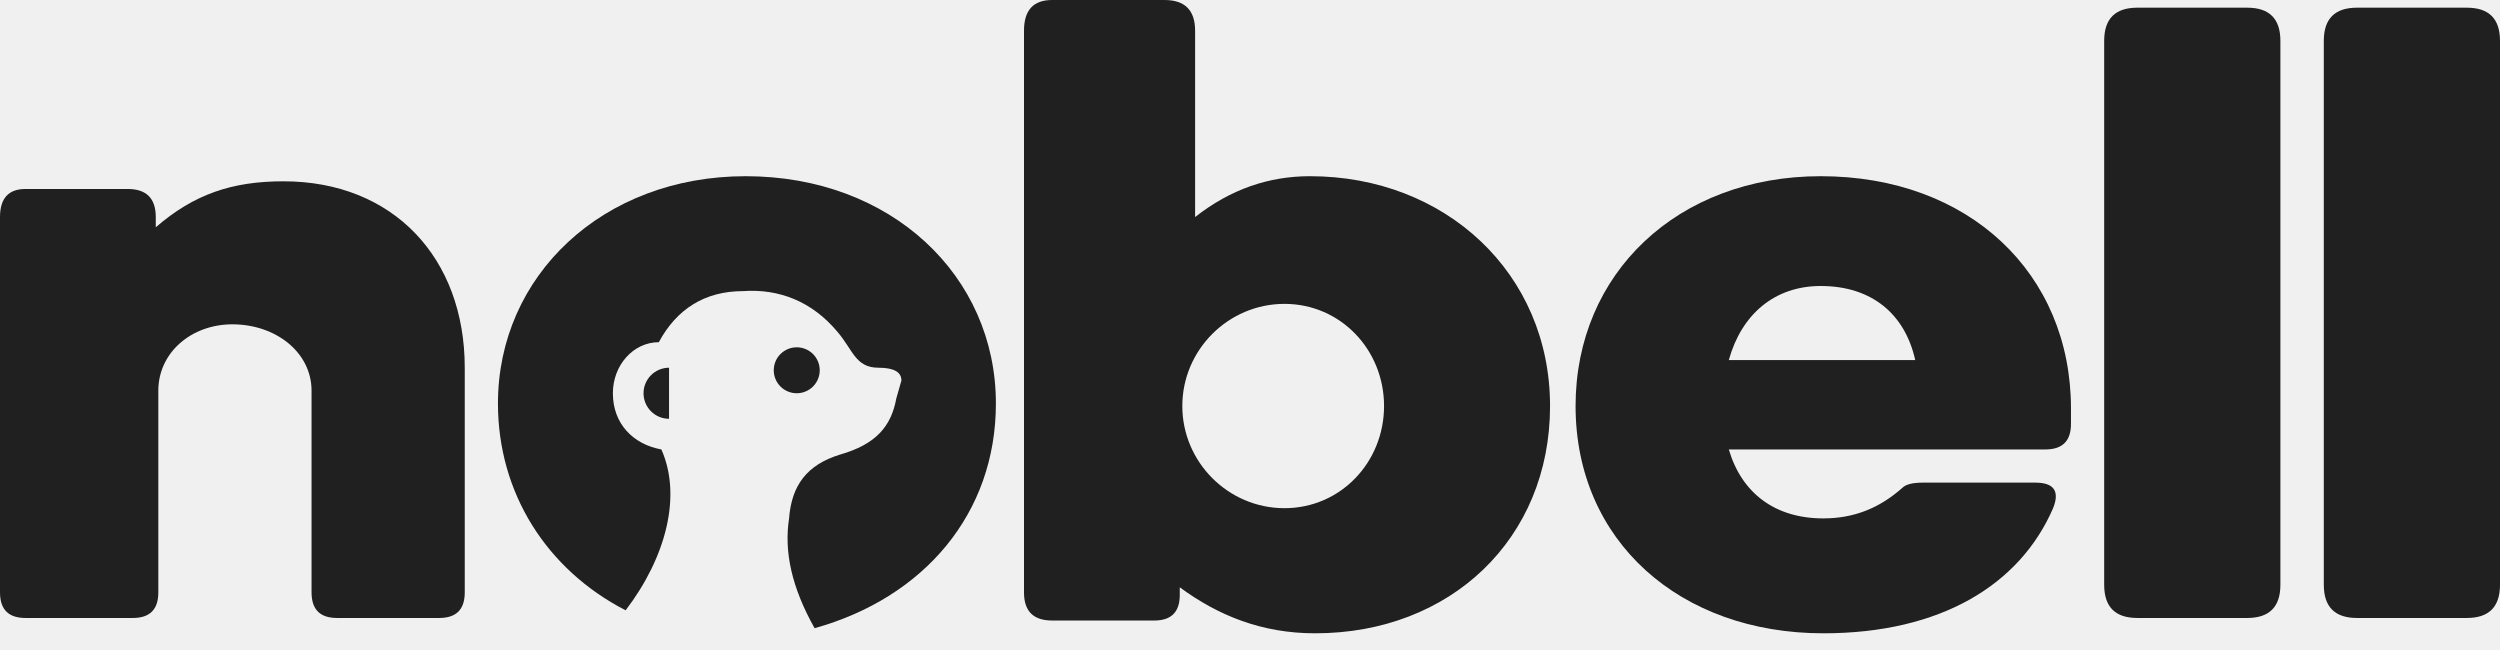
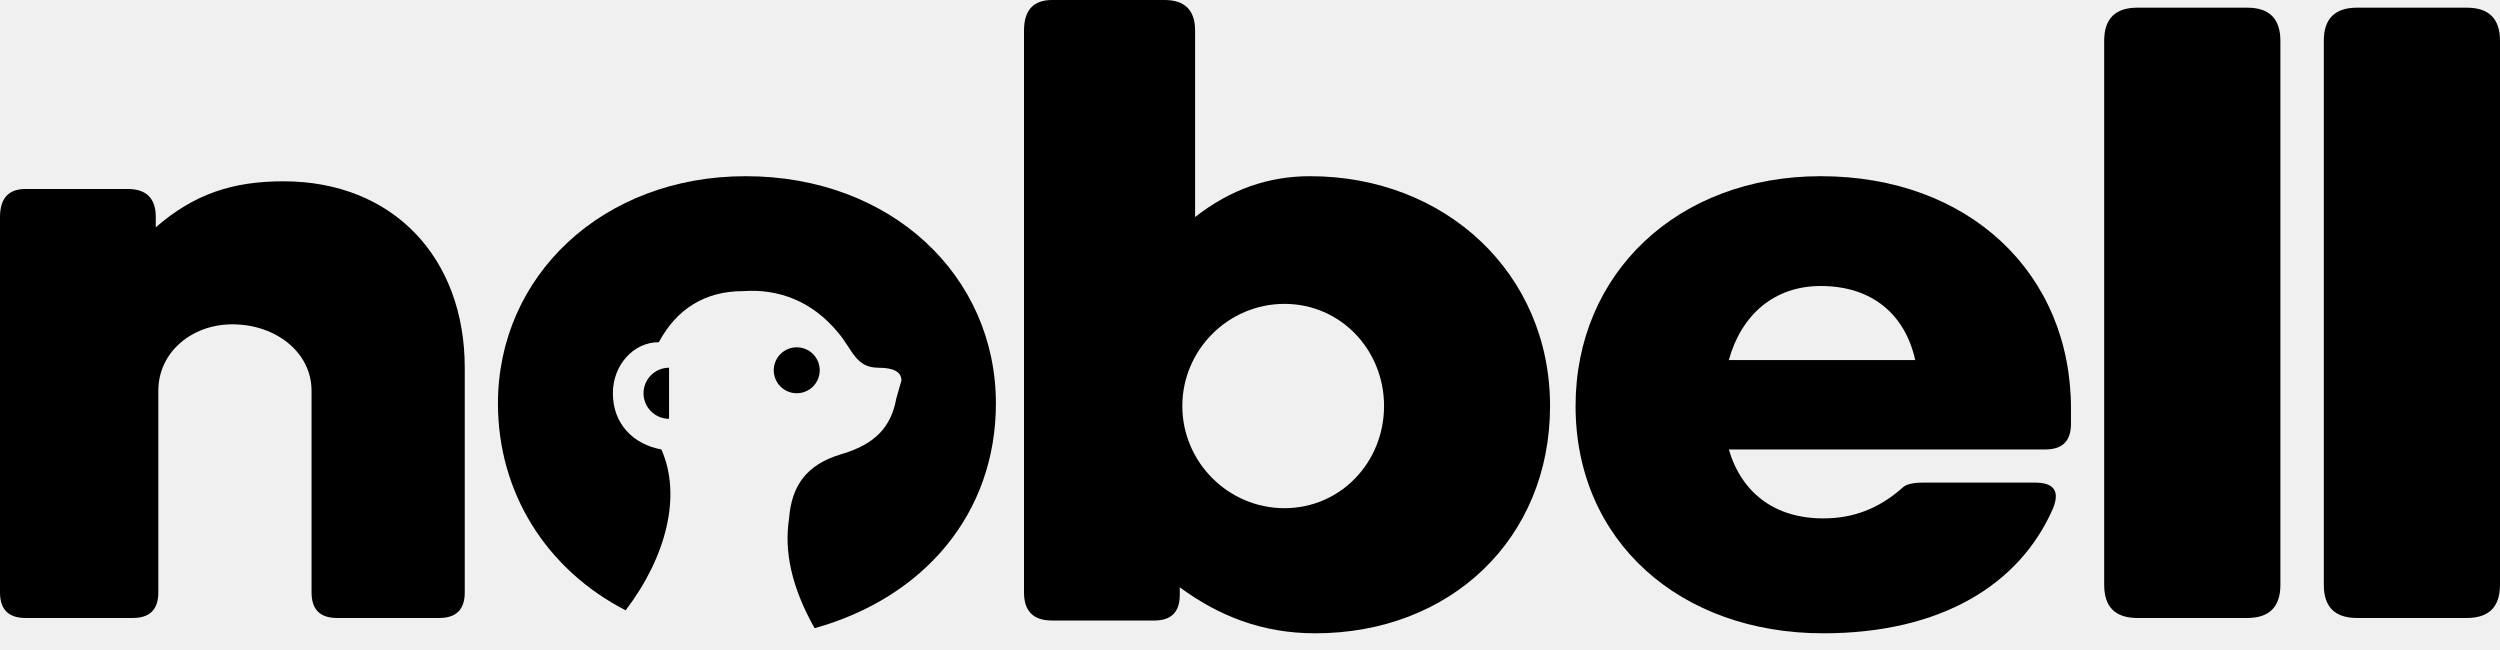
<svg xmlns="http://www.w3.org/2000/svg" preserveAspectRatio="none" overflow="visible" style="display: block;" width="100" height="26" viewBox="0 0 100 26" fill="none">
  <g id="nobell-wordmark 1" clip-path="url(#clip0_0_4)">
-     <path id="Vector" fill-rule="evenodd" clip-rule="evenodd" d="M1.021 7.559H5.107C5.856 7.559 6.231 7.933 6.231 8.682V9.091C7.763 7.763 9.295 7.252 11.338 7.252C15.73 7.252 18.59 10.317 18.59 14.709V23.698C18.59 24.379 18.25 24.719 17.569 24.719H13.483C12.802 24.719 12.462 24.379 12.462 23.698V15.628C12.462 14.096 11.032 12.973 9.295 12.973C7.661 12.973 6.333 14.096 6.333 15.628V23.698C6.333 24.379 5.993 24.719 5.312 24.719H1.021C0.34 24.719 0 24.379 0 23.698V8.682C0 7.933 0.34 7.559 1.021 7.559Z" fill="#202020" />
-     <path id="Vector_2" fill-rule="evenodd" clip-rule="evenodd" d="M25.025 24.413C21.859 22.779 19.918 19.714 19.918 16.139C19.918 11.032 24.106 7.048 29.826 7.048C35.648 7.048 39.836 11.032 39.836 16.139C39.836 20.531 36.976 23.902 32.584 25.128C31.665 23.494 31.358 22.064 31.563 20.736C31.665 19.408 32.278 18.59 33.605 18.182C35.036 17.773 35.648 17.058 35.853 15.935L36.057 15.22C36.057 14.879 35.751 14.709 35.138 14.709C34.218 14.709 34.116 13.994 33.503 13.279C32.482 12.053 31.154 11.543 29.724 11.645C28.192 11.645 27.068 12.36 26.353 13.688C25.332 13.688 24.515 14.607 24.515 15.73C24.515 16.956 25.332 17.773 26.455 17.978C27.273 19.816 26.66 22.268 25.025 24.413Z" fill="#202020" />
-     <path id="Vector_3" fill-rule="evenodd" clip-rule="evenodd" d="M26.762 14.709C26.491 14.709 26.232 14.817 26.04 15.008C25.849 15.2 25.741 15.46 25.741 15.73C25.741 16.001 25.849 16.261 26.04 16.453C26.232 16.644 26.491 16.752 26.762 16.752V14.709Z" fill="#202020" />
-     <path id="Vector_4" fill-rule="evenodd" clip-rule="evenodd" d="M32.789 14.811C32.789 15.055 32.692 15.289 32.52 15.461C32.347 15.633 32.113 15.73 31.869 15.73C31.626 15.73 31.392 15.633 31.219 15.461C31.047 15.289 30.95 15.055 30.95 14.811C30.95 14.567 31.047 14.333 31.219 14.161C31.392 13.989 31.626 13.892 31.869 13.892C32.113 13.892 32.347 13.989 32.52 14.161C32.692 14.333 32.789 14.567 32.789 14.811Z" fill="#202020" />
-     <path id="Vector_5" fill-rule="evenodd" clip-rule="evenodd" d="M42.084 0H46.578C47.395 0 47.804 0.409 47.804 1.226V8.682C49.234 7.559 50.766 7.048 52.4 7.048C57.814 7.048 62.002 10.93 62.002 16.241C62.002 21.553 58.018 25.332 52.605 25.332C50.459 25.332 48.723 24.617 47.191 23.493V23.8C47.191 24.481 46.85 24.821 46.169 24.821H42.084C41.334 24.821 40.96 24.447 40.96 23.698V1.226C40.96 0.409 41.334 0 42.084 0ZM55.362 16.241C55.362 13.994 53.626 12.155 51.379 12.155C49.132 12.155 47.293 13.994 47.293 16.241C47.293 18.488 49.132 20.327 51.379 20.327C53.626 20.327 55.362 18.488 55.362 16.241Z" fill="#202020" />
-     <path id="Vector_6" fill-rule="evenodd" clip-rule="evenodd" d="M69.152 17.978C69.663 19.714 70.99 20.736 72.931 20.736C74.157 20.736 75.178 20.327 76.098 19.51C76.234 19.374 76.506 19.305 76.915 19.305H81.409C82.158 19.305 82.397 19.646 82.124 20.327C80.796 23.391 77.63 25.332 72.931 25.332C67.211 25.332 63.023 21.655 63.023 16.241C63.023 10.93 67.109 7.048 72.829 7.048C78.754 7.048 82.839 10.93 82.839 16.343V16.956C82.839 17.637 82.499 17.978 81.818 17.978H69.152ZM69.152 14.403H76.609C76.2 12.564 74.872 11.44 72.829 11.44C70.99 11.44 69.663 12.564 69.152 14.403Z" fill="#202020" />
-     <path id="Vector_7" fill-rule="evenodd" clip-rule="evenodd" d="M85.495 0.307H89.888C90.773 0.307 91.216 0.749 91.216 1.634V23.391C91.216 24.277 90.773 24.719 89.888 24.719H85.495C84.61 24.719 84.167 24.277 84.167 23.391V1.634C84.167 0.749 84.61 0.307 85.495 0.307Z" fill="#202020" />
-     <path id="Vector_8" fill-rule="evenodd" clip-rule="evenodd" d="M94.28 0.307H98.672C99.557 0.307 100 0.749 100 1.634V23.391C100 24.277 99.557 24.719 98.672 24.719H94.28C93.395 24.719 92.952 24.277 92.952 23.391V1.634C92.952 0.749 93.395 0.307 94.28 0.307Z" fill="#202020" />
+     <path id="Vector" fill-rule="evenodd" clip-rule="evenodd" d="M1.021 7.559H5.107C5.856 7.559 6.231 7.933 6.231 8.682V9.091C7.763 7.763 9.295 7.252 11.338 7.252C15.73 7.252 18.59 10.317 18.59 14.709V23.698C18.59 24.379 18.25 24.719 17.569 24.719H13.483C12.802 24.719 12.462 24.379 12.462 23.698V15.628C12.462 14.096 11.032 12.973 9.295 12.973C7.661 12.973 6.333 14.096 6.333 15.628V23.698C6.333 24.379 5.993 24.719 5.312 24.719H1.021C0.34 24.719 0 24.379 0 23.698V8.682C0 7.933 0.34 7.559 1.021 7.559Z" fill="currentColor" />
+     <path id="Vector_2" fill-rule="evenodd" clip-rule="evenodd" d="M25.025 24.413C21.859 22.779 19.918 19.714 19.918 16.139C19.918 11.032 24.106 7.048 29.826 7.048C35.648 7.048 39.836 11.032 39.836 16.139C39.836 20.531 36.976 23.902 32.584 25.128C31.665 23.494 31.358 22.064 31.563 20.736C31.665 19.408 32.278 18.59 33.605 18.182C35.036 17.773 35.648 17.058 35.853 15.935L36.057 15.22C36.057 14.879 35.751 14.709 35.138 14.709C34.218 14.709 34.116 13.994 33.503 13.279C32.482 12.053 31.154 11.543 29.724 11.645C28.192 11.645 27.068 12.36 26.353 13.688C25.332 13.688 24.515 14.607 24.515 15.73C24.515 16.956 25.332 17.773 26.455 17.978C27.273 19.816 26.66 22.268 25.025 24.413Z" fill="currentColor" />
+     <path id="Vector_3" fill-rule="evenodd" clip-rule="evenodd" d="M26.762 14.709C26.491 14.709 26.232 14.817 26.04 15.008C25.849 15.2 25.741 15.46 25.741 15.73C25.741 16.001 25.849 16.261 26.04 16.453C26.232 16.644 26.491 16.752 26.762 16.752V14.709Z" fill="currentColor" />
+     <path id="Vector_4" fill-rule="evenodd" clip-rule="evenodd" d="M32.789 14.811C32.789 15.055 32.692 15.289 32.52 15.461C32.347 15.633 32.113 15.73 31.869 15.73C31.626 15.73 31.392 15.633 31.219 15.461C31.047 15.289 30.95 15.055 30.95 14.811C30.95 14.567 31.047 14.333 31.219 14.161C31.392 13.989 31.626 13.892 31.869 13.892C32.113 13.892 32.347 13.989 32.52 14.161C32.692 14.333 32.789 14.567 32.789 14.811Z" fill="currentColor" />
+     <path id="Vector_5" fill-rule="evenodd" clip-rule="evenodd" d="M42.084 0H46.578C47.395 0 47.804 0.409 47.804 1.226V8.682C49.234 7.559 50.766 7.048 52.4 7.048C57.814 7.048 62.002 10.93 62.002 16.241C62.002 21.553 58.018 25.332 52.605 25.332C50.459 25.332 48.723 24.617 47.191 23.493V23.8C47.191 24.481 46.85 24.821 46.169 24.821H42.084C41.334 24.821 40.96 24.447 40.96 23.698V1.226C40.96 0.409 41.334 0 42.084 0ZM55.362 16.241C55.362 13.994 53.626 12.155 51.379 12.155C49.132 12.155 47.293 13.994 47.293 16.241C47.293 18.488 49.132 20.327 51.379 20.327C53.626 20.327 55.362 18.488 55.362 16.241Z" fill="currentColor" />
+     <path id="Vector_6" fill-rule="evenodd" clip-rule="evenodd" d="M69.152 17.978C69.663 19.714 70.99 20.736 72.931 20.736C74.157 20.736 75.178 20.327 76.098 19.51C76.234 19.374 76.506 19.305 76.915 19.305H81.409C82.158 19.305 82.397 19.646 82.124 20.327C80.796 23.391 77.63 25.332 72.931 25.332C67.211 25.332 63.023 21.655 63.023 16.241C63.023 10.93 67.109 7.048 72.829 7.048C78.754 7.048 82.839 10.93 82.839 16.343V16.956C82.839 17.637 82.499 17.978 81.818 17.978H69.152ZM69.152 14.403H76.609C76.2 12.564 74.872 11.44 72.829 11.44C70.99 11.44 69.663 12.564 69.152 14.403Z" fill="currentColor" />
+     <path id="Vector_7" fill-rule="evenodd" clip-rule="evenodd" d="M85.495 0.307H89.888C90.773 0.307 91.216 0.749 91.216 1.634V23.391C91.216 24.277 90.773 24.719 89.888 24.719H85.495C84.61 24.719 84.167 24.277 84.167 23.391V1.634C84.167 0.749 84.61 0.307 85.495 0.307Z" fill="currentColor" />
+     <path id="Vector_8" fill-rule="evenodd" clip-rule="evenodd" d="M94.28 0.307H98.672C99.557 0.307 100 0.749 100 1.634V23.391C100 24.277 99.557 24.719 98.672 24.719H94.28C93.395 24.719 92.952 24.277 92.952 23.391V1.634C92.952 0.749 93.395 0.307 94.28 0.307Z" fill="currentColor" />
  </g>
  <defs>
    <clipPath id="clip0_0_4">
      <rect width="100" height="26" fill="white" />
    </clipPath>
  </defs>
</svg>
